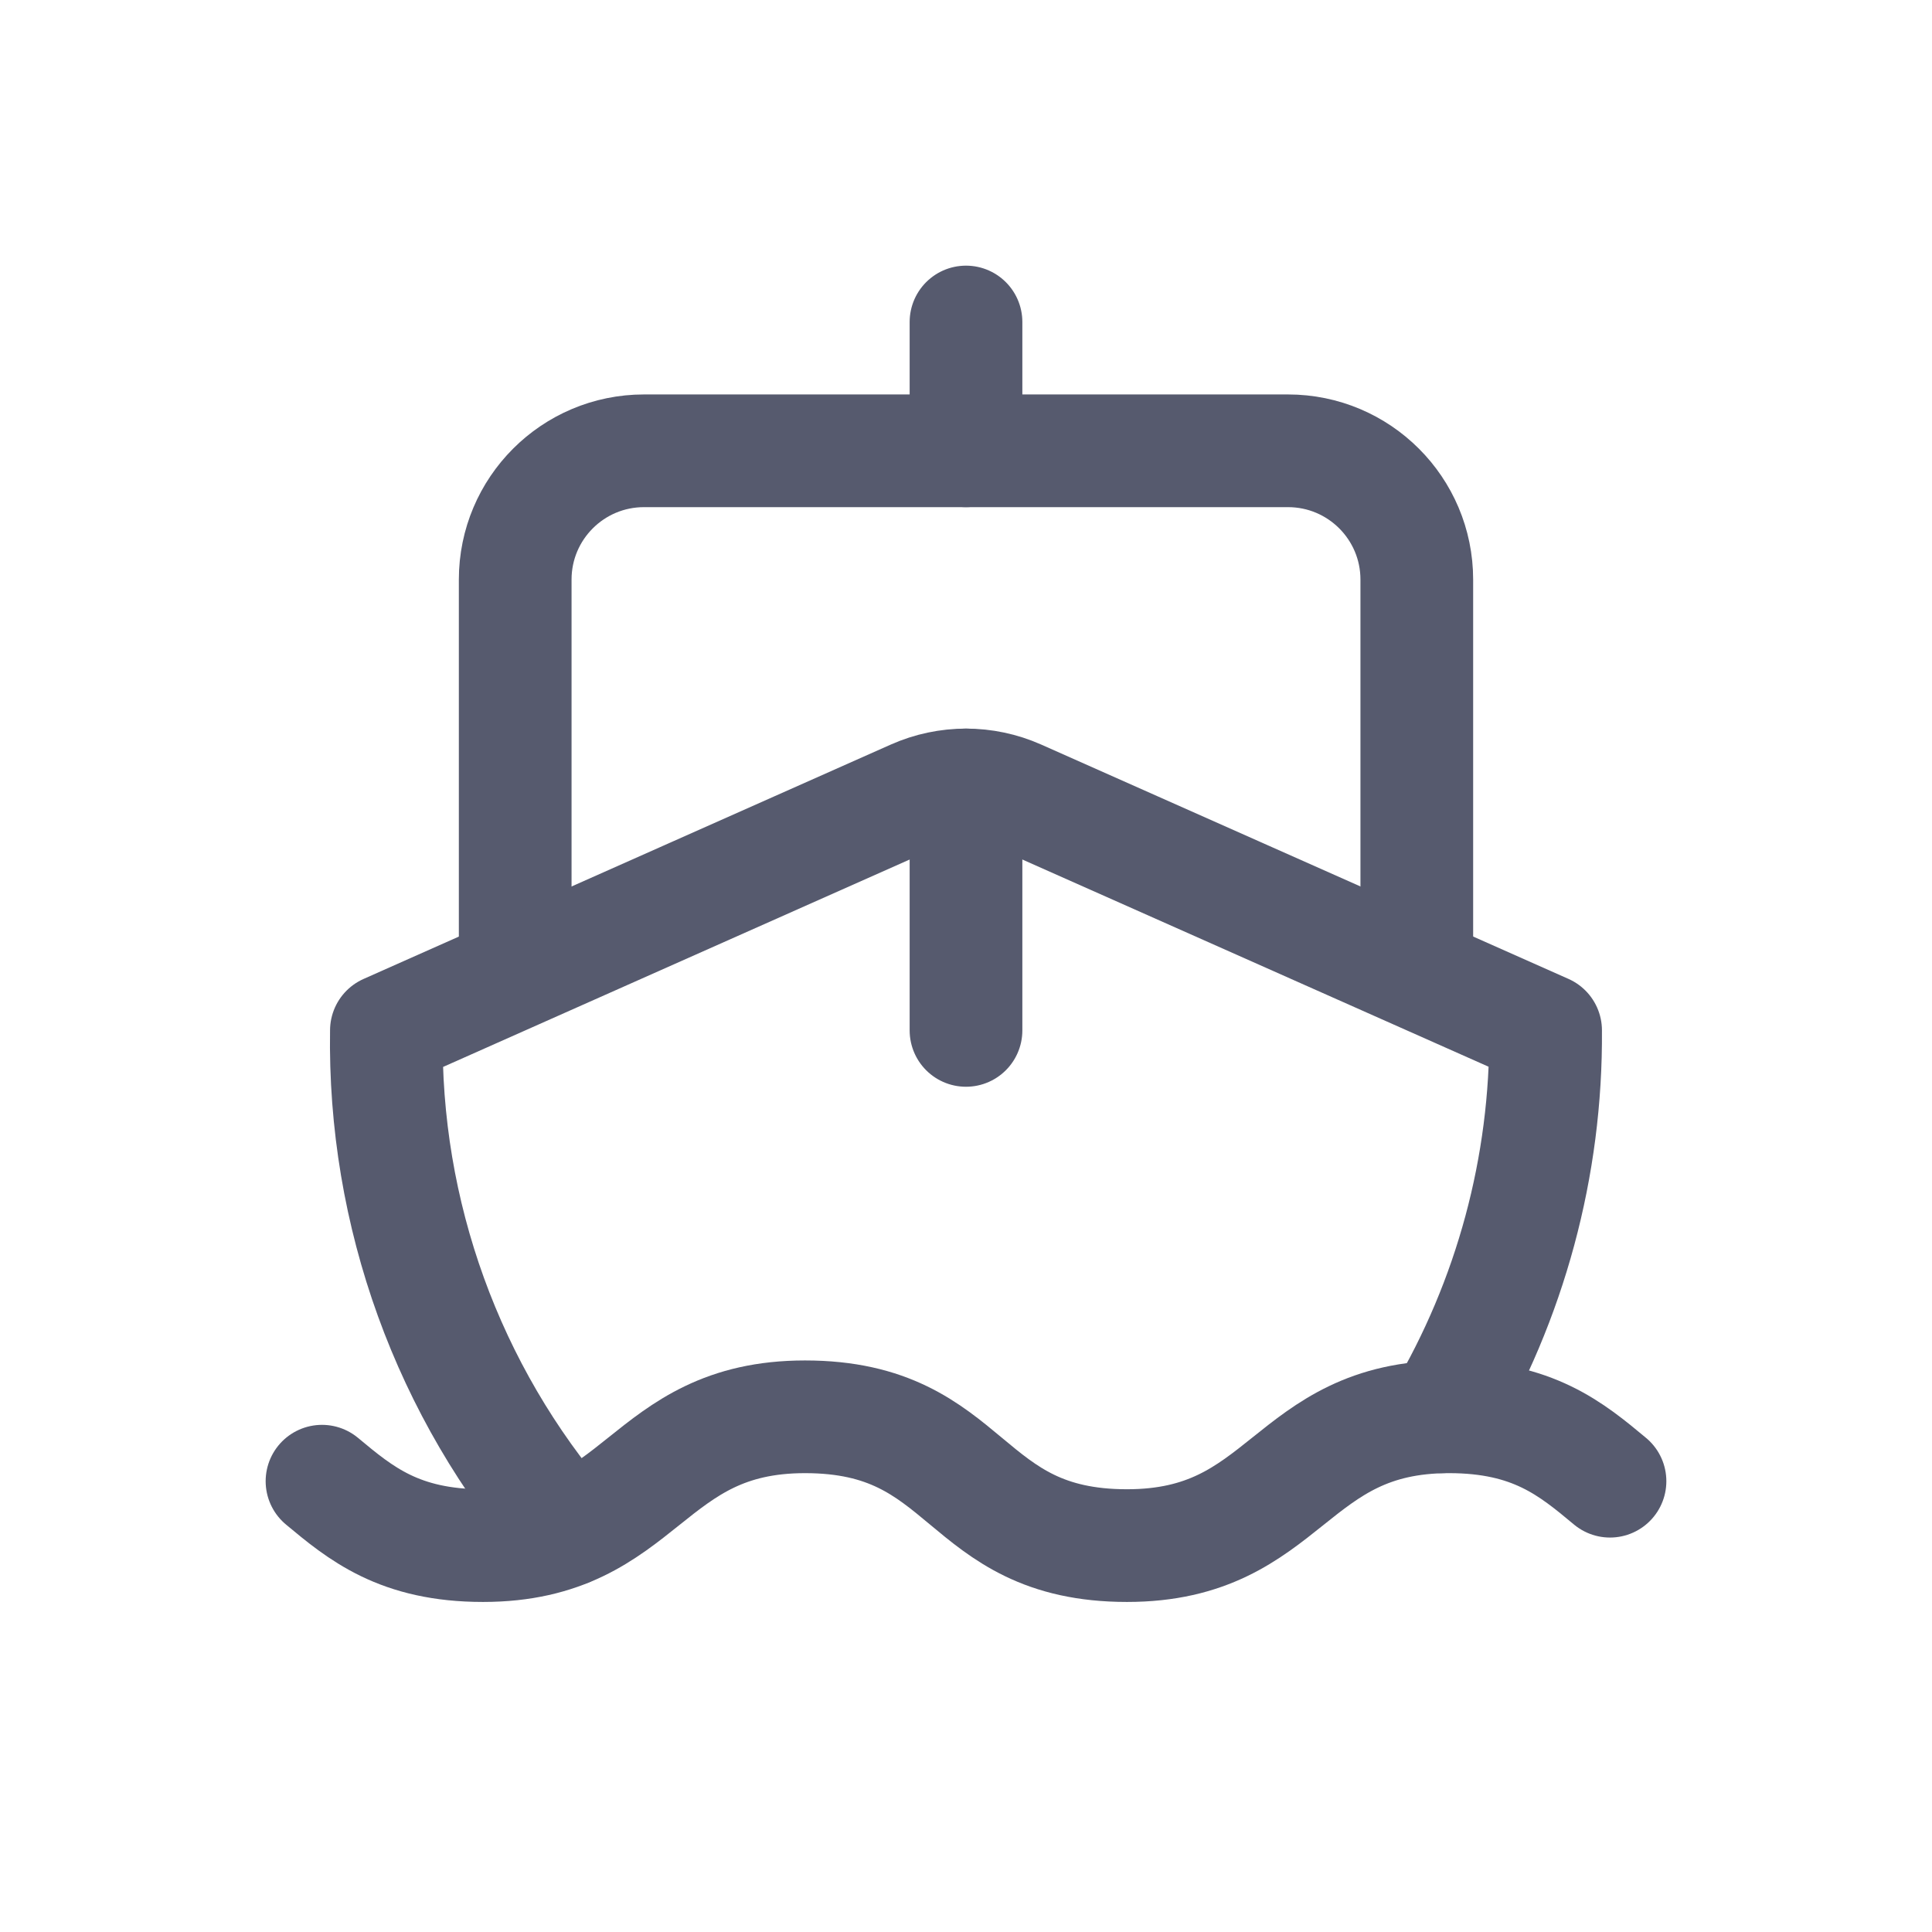
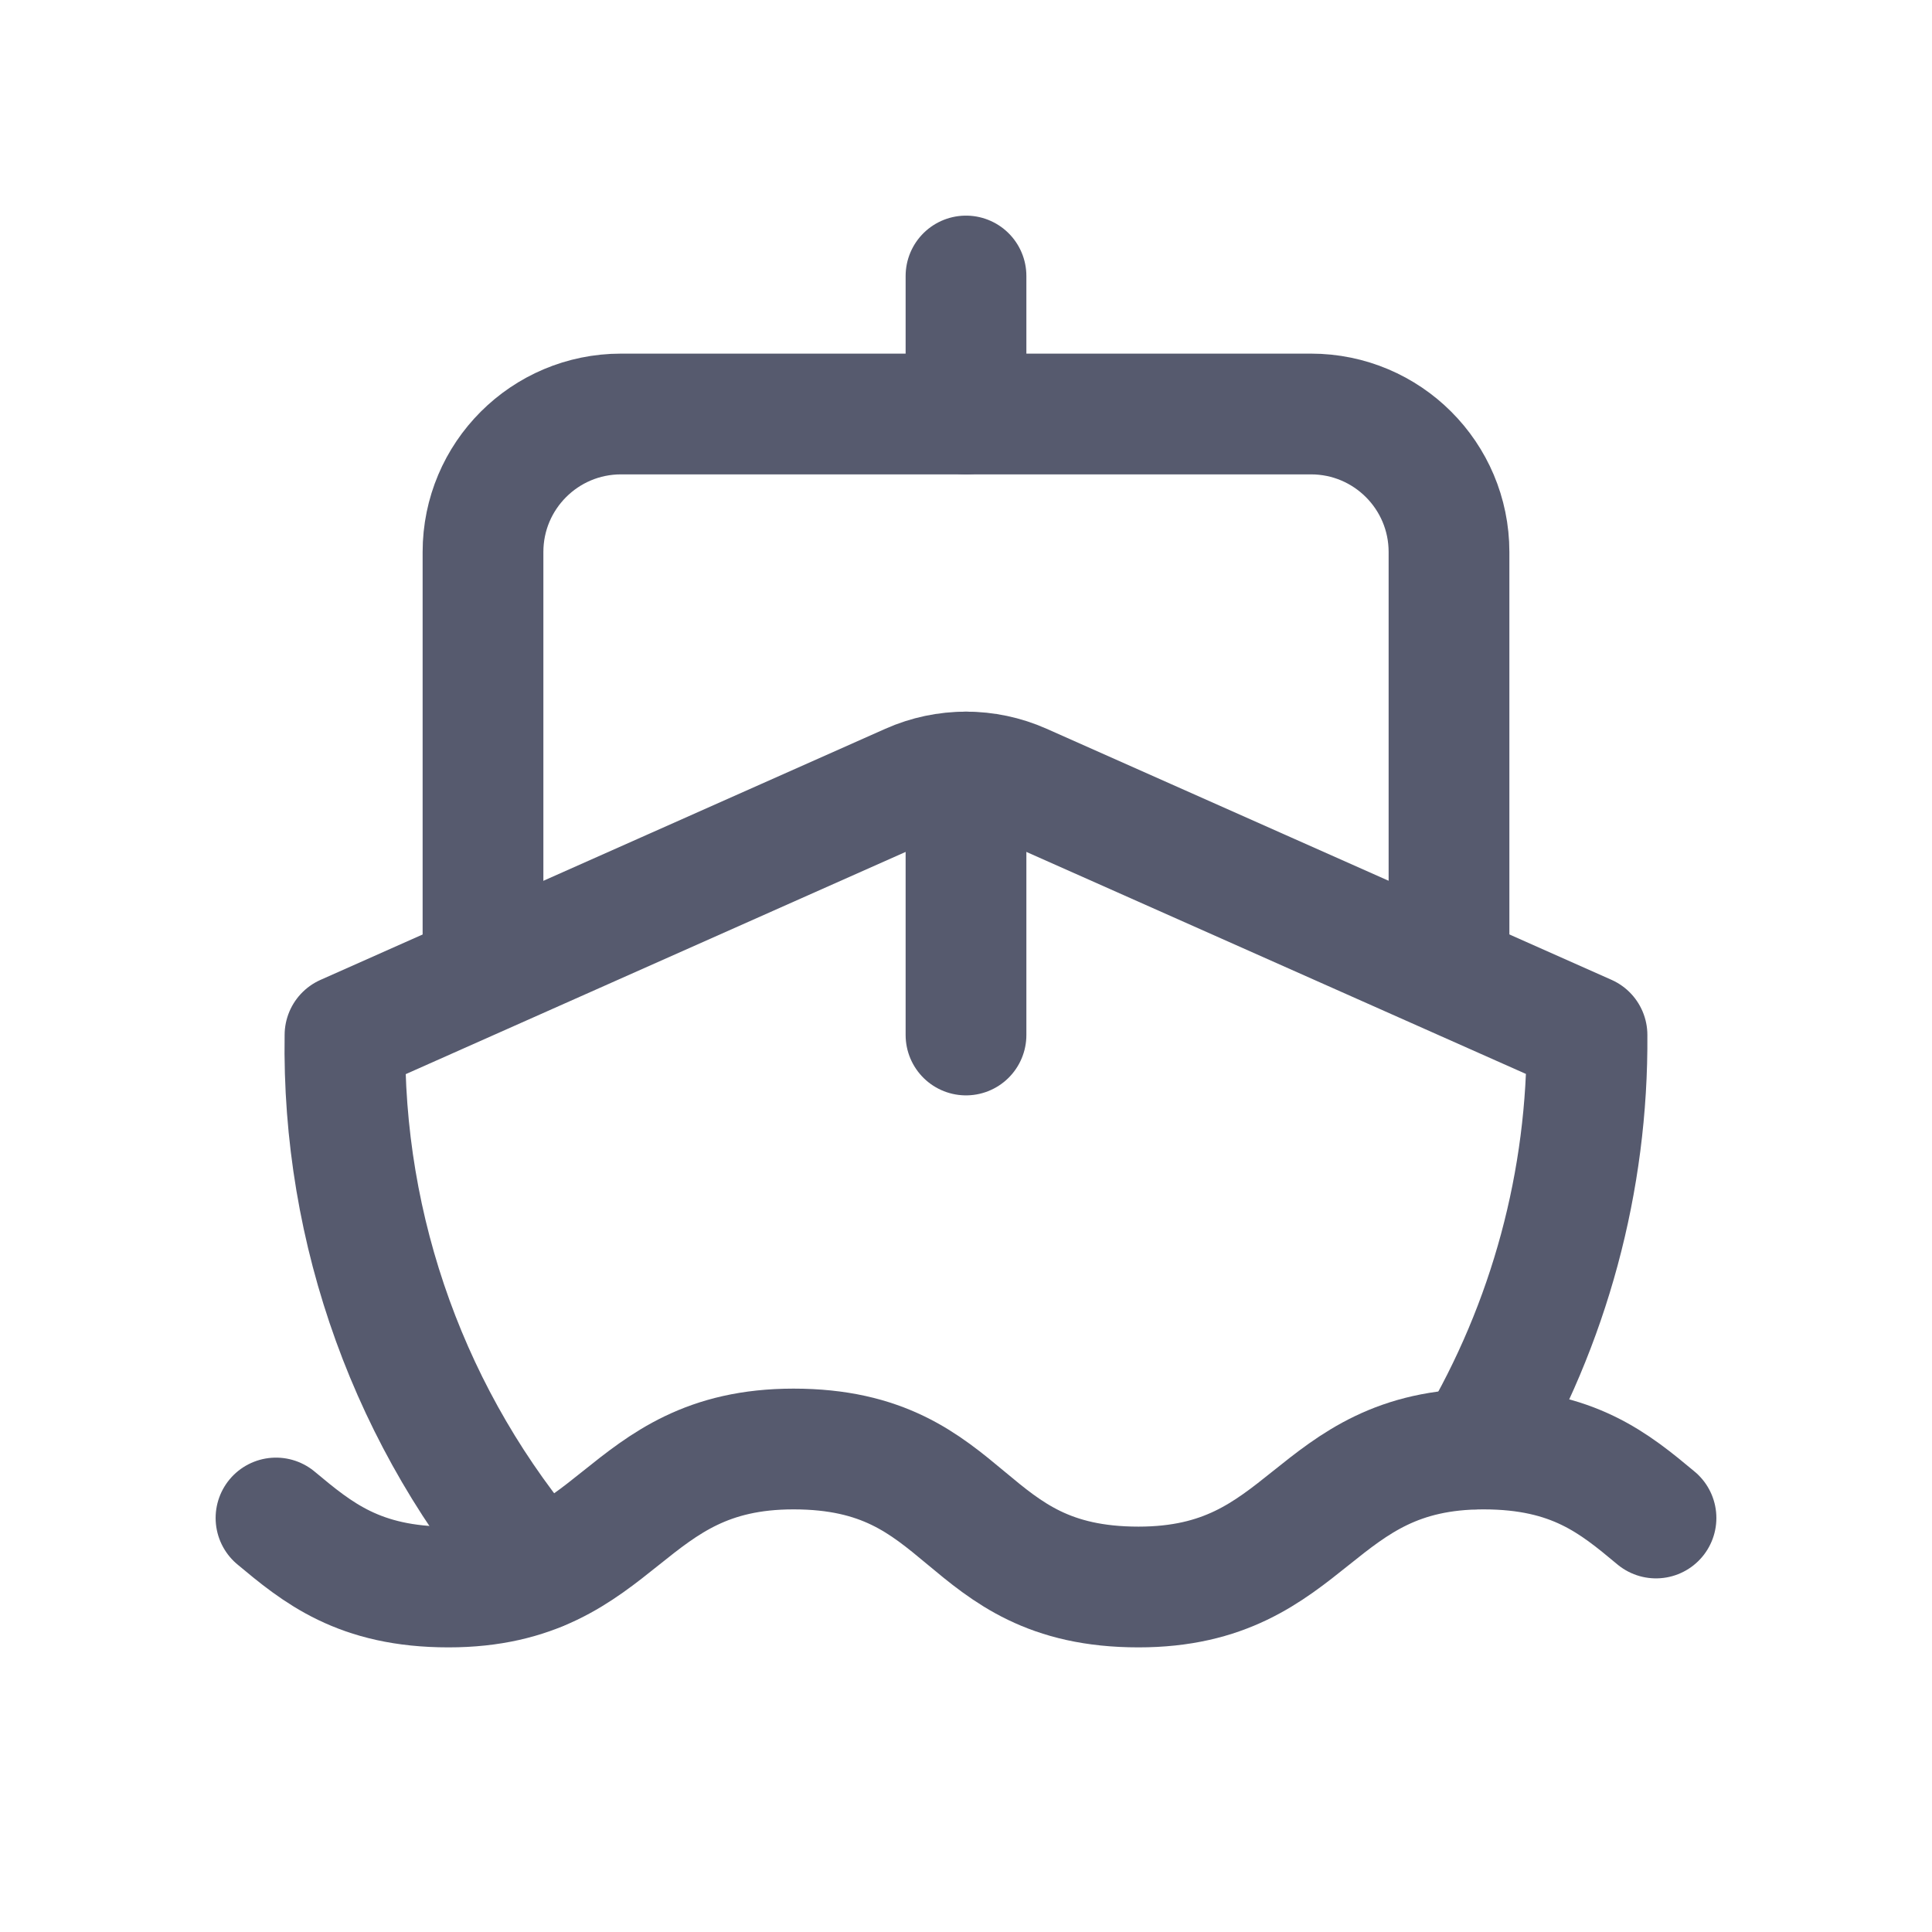
- <svg xmlns="http://www.w3.org/2000/svg" width="24" height="24" viewBox="-3 -3 30 30" fill="none" stroke="#565a6e" stroke-width="1.75" stroke-linecap="round" stroke-linejoin="round">
+ <svg xmlns="http://www.w3.org/2000/svg" width="24" height="24" viewBox="-2 -2 28 28" fill="none" stroke="#565a6e" stroke-width="1.75" stroke-linecap="round" stroke-linejoin="round">
  <path d="M12 2v2" />
  <path d="M12 9.189V13" />
  <path d="M19 12V6a2 2 0 00-2-2H7a2 2 0 00-2 2v6" />
  <path d="M19.38 19A11.6 11.6 0 0021 13l-8.188-3.639a2 2 0 00-1.624 0L3 13.001a11.6 11.6 0 002.81 7.76" />
  <path d="M2 20c.6.5 1.2 1 2.5 1 2.5 0 2.5-2 5-2 1.3 0 1.9.5 2.5 1s1.2 1 2.5 1c2.5 0 2.5-2 5-2 1.3 0 1.9.5 2.5 1" />
</svg>
